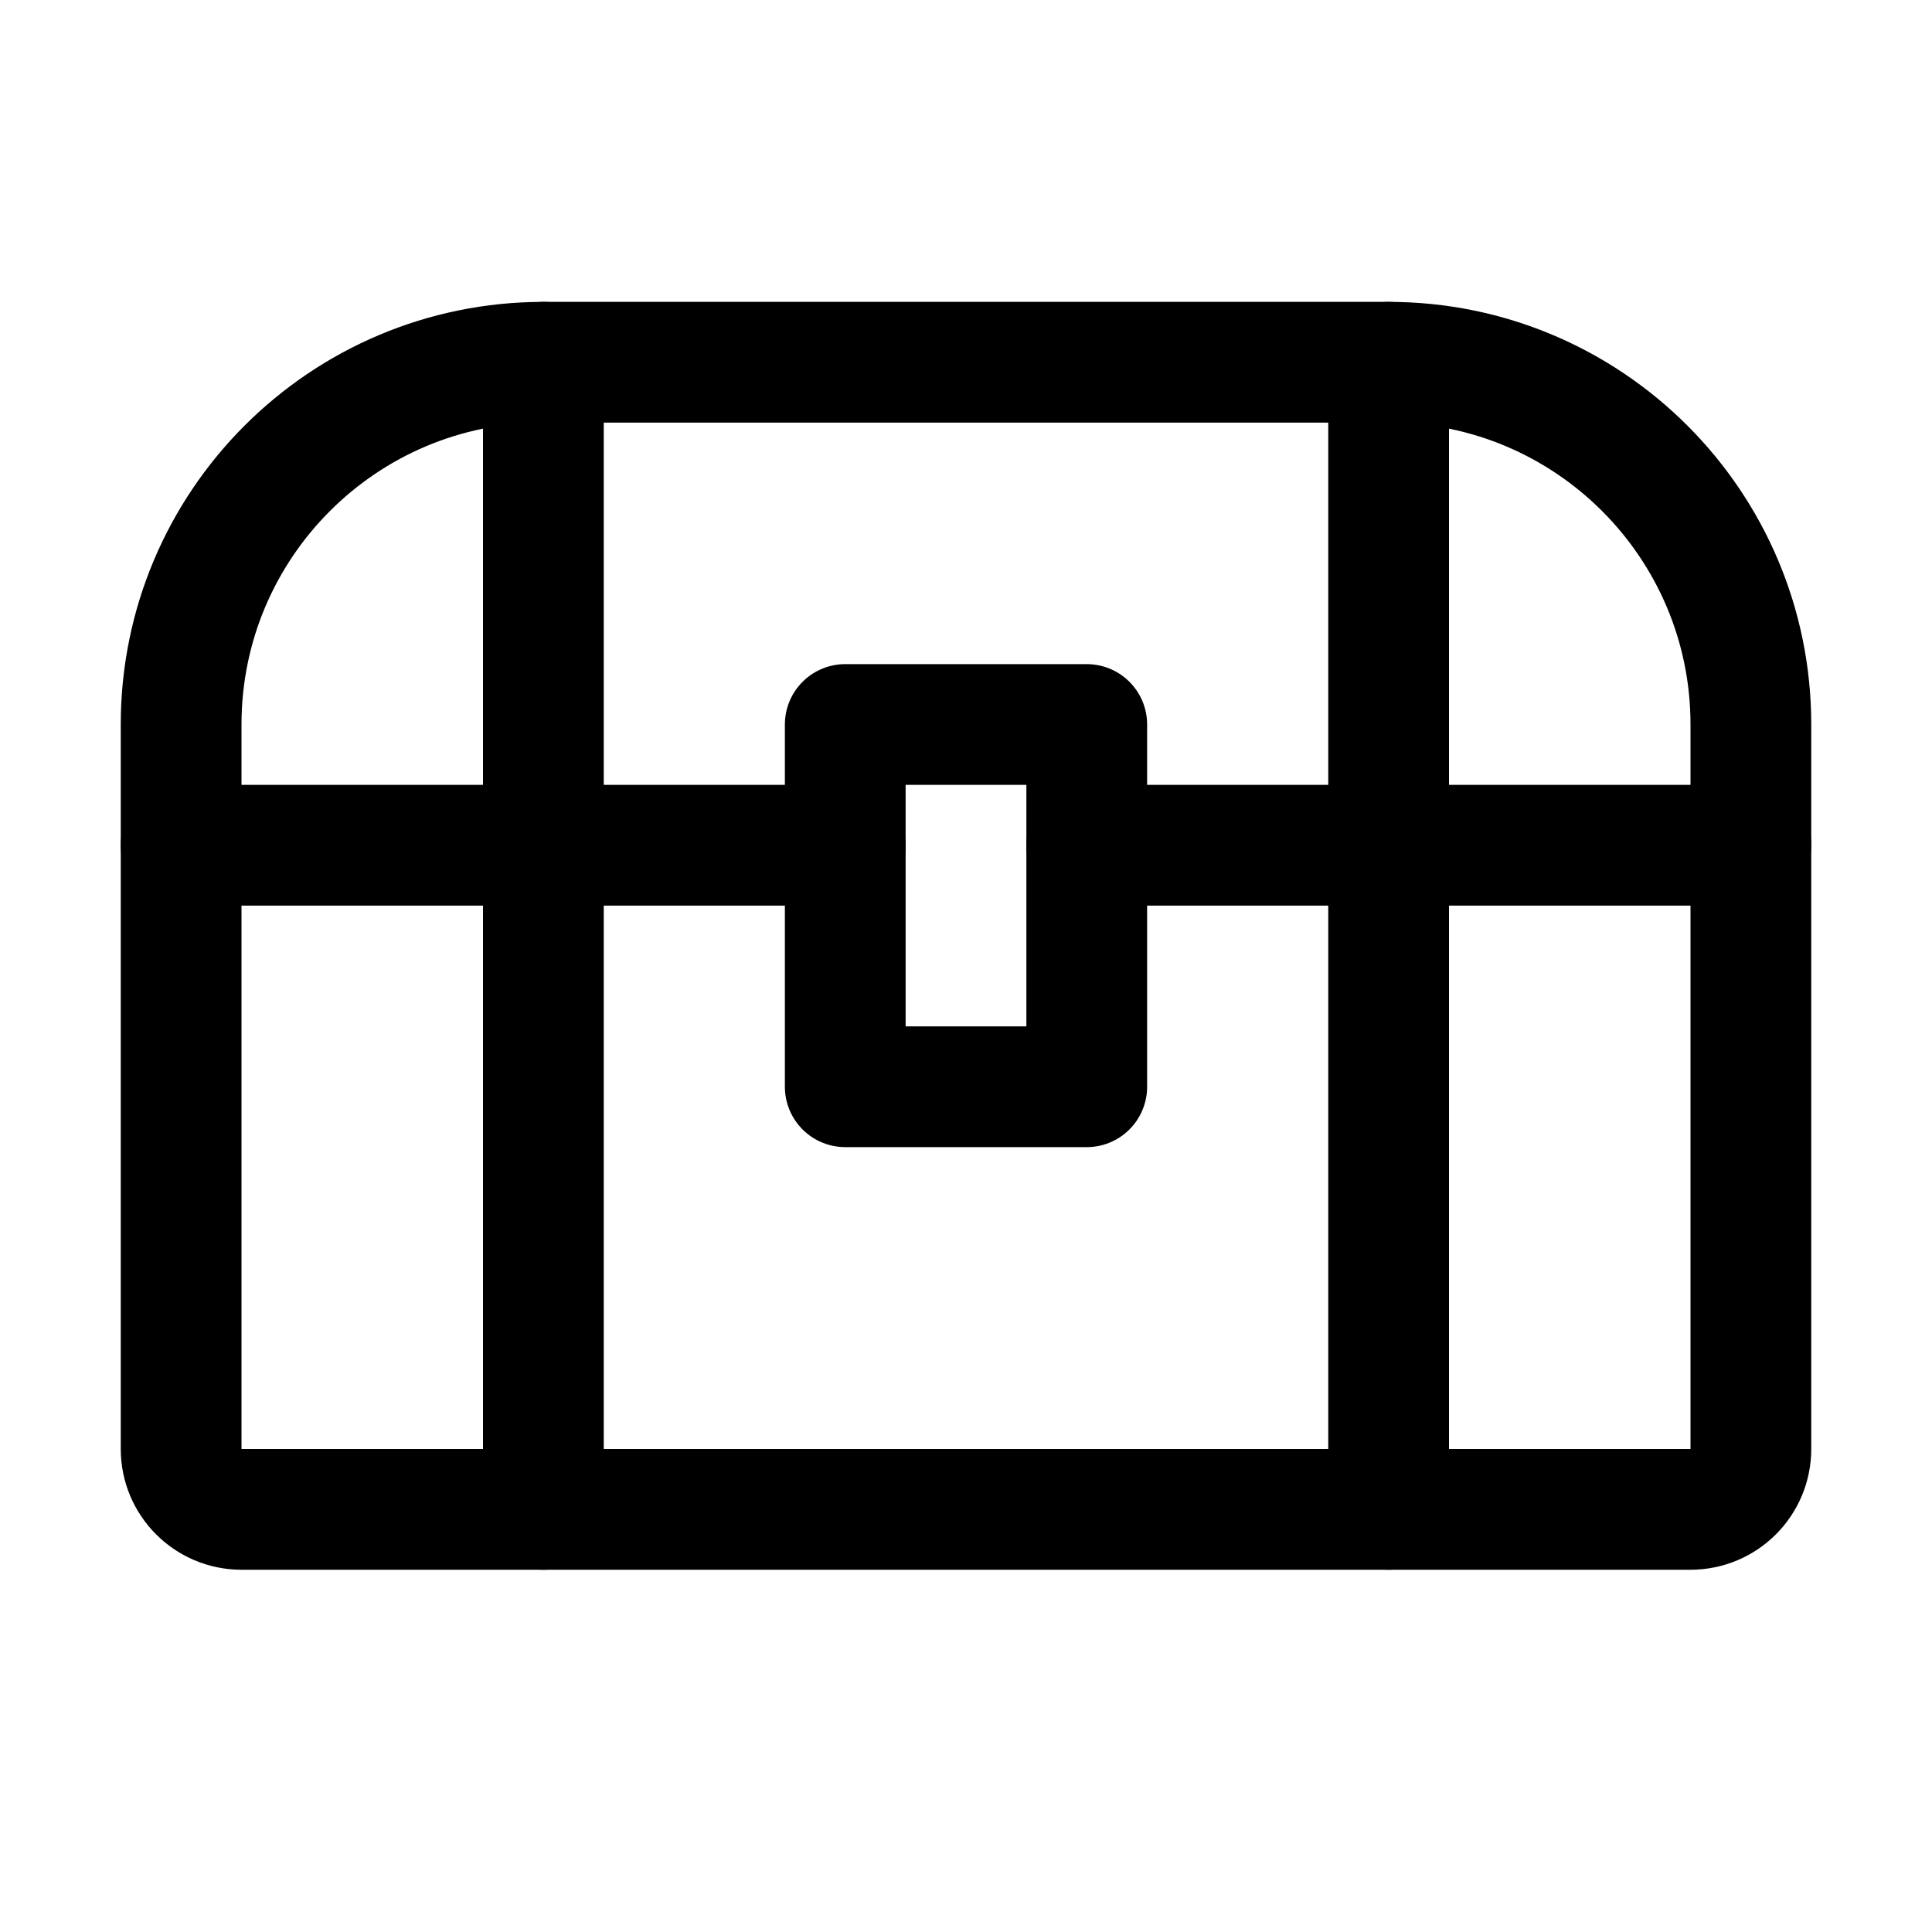
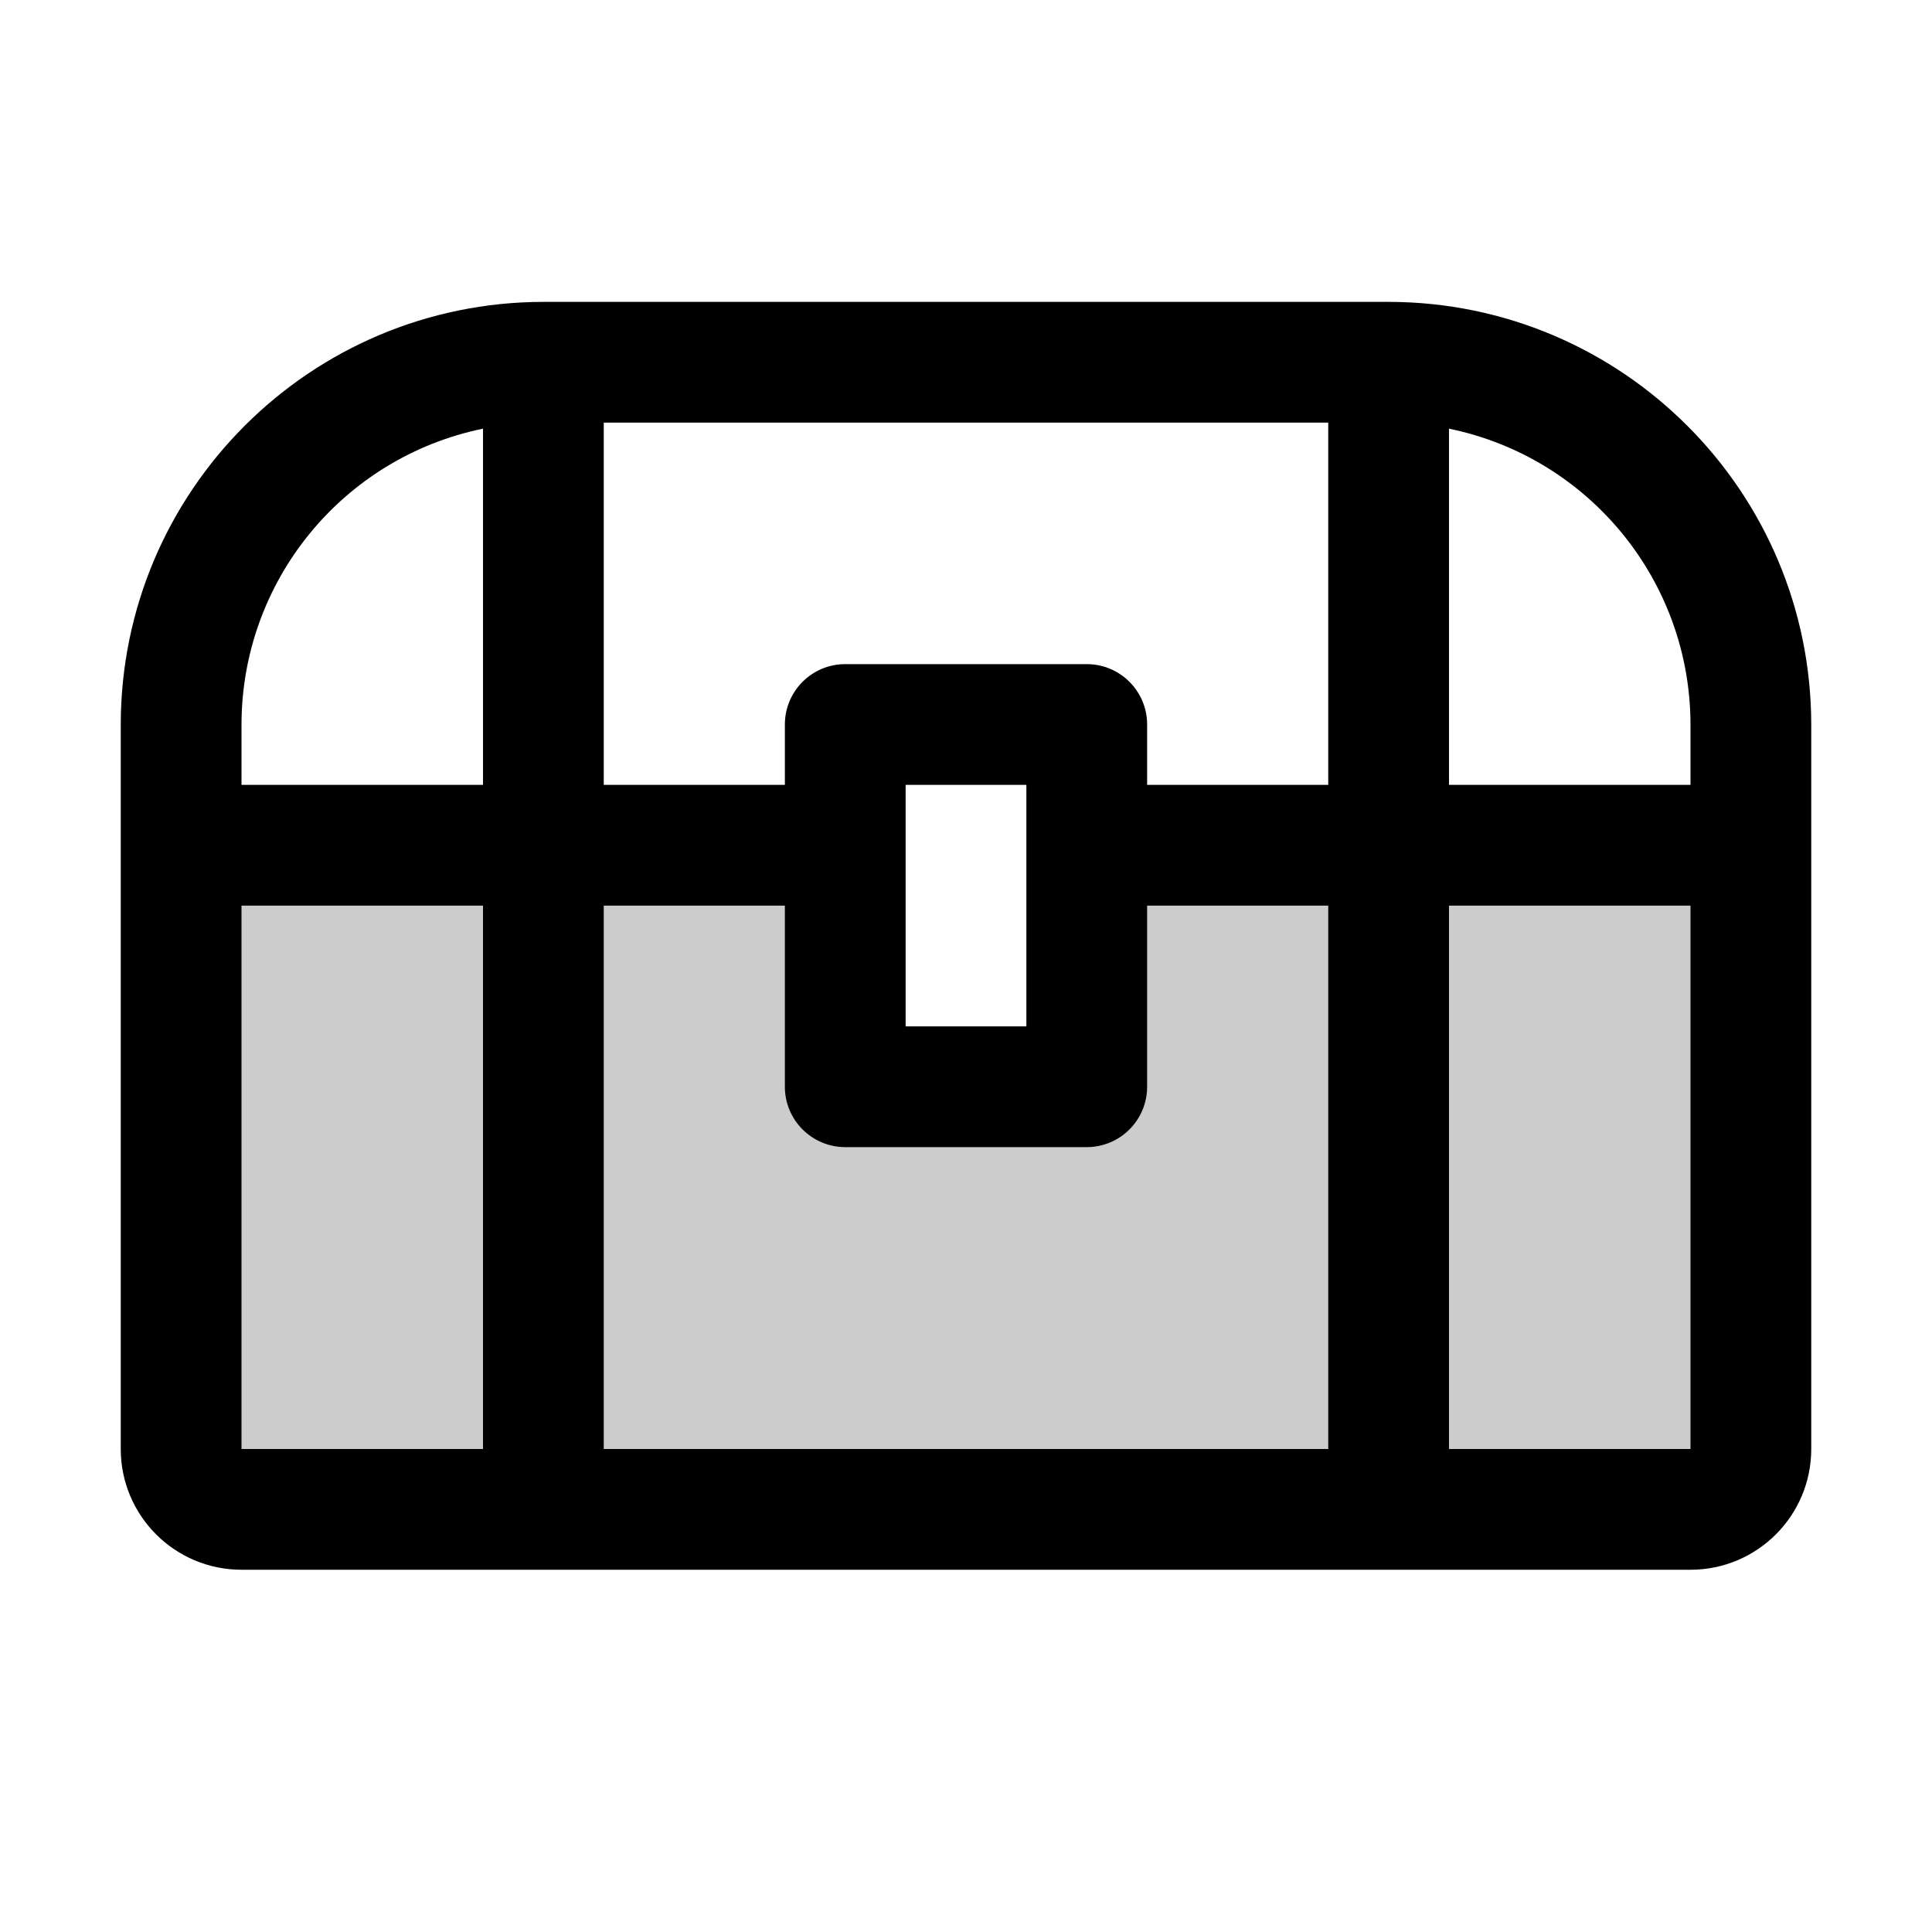
- <svg xmlns="http://www.w3.org/2000/svg" viewBox="0 0 256 256">
-   <rect width="256" height="256" fill="none" />
-   <path d="M72,48H184a48,48,0,0,1,48,48v96a8,8,0,0,1-8,8H32a8,8,0,0,1-8-8V96A48,48,0,0,1,72,48Z" fill="none" stroke="currentColor" stroke-linecap="round" stroke-linejoin="round" stroke-width="16" />
-   <line x1="24" y1="112" x2="112" y2="112" fill="none" stroke="currentColor" stroke-linecap="round" stroke-linejoin="round" stroke-width="16" />
-   <line x1="144" y1="112" x2="232" y2="112" fill="none" stroke="currentColor" stroke-linecap="round" stroke-linejoin="round" stroke-width="16" />
-   <rect x="112" y="96" width="32" height="48" fill="none" stroke="currentColor" stroke-linecap="round" stroke-linejoin="round" stroke-width="16" />
-   <line x1="72" y1="48" x2="72" y2="200" fill="none" stroke="currentColor" stroke-linecap="round" stroke-linejoin="round" stroke-width="16" />
-   <line x1="184" y1="48" x2="184" y2="200" fill="none" stroke="currentColor" stroke-linecap="round" stroke-linejoin="round" stroke-width="16" />
+ <svg xmlns="http://www.w3.org/2000/svg" width="32" height="32" fill="#000000" viewBox="0 0 256 256">
+   <path d="M232,112v80a8,8,0,0,1-8,8H32a8,8,0,0,1-8-8V112h88v32h32V112Z" opacity="0.2" />
+   <path d="M184,40H72A56.06,56.06,0,0,0,16,96v96a16,16,0,0,0,16,16H224a16,16,0,0,0,16-16V96A56.06,56.06,0,0,0,184,40Zm40,56v8H192V56.8A40.07,40.07,0,0,1,224,96Zm-88,40H120V104h16Zm-24,16h32a8,8,0,0,0,8-8V120h24v72H80V120h24v24A8,8,0,0,0,112,152Zm40-48V96a8,8,0,0,0-8-8H112a8,8,0,0,0-8,8v8H80V56h96v48ZM64,56.8V104H32V96A40.07,40.07,0,0,1,64,56.8ZM32,120H64v72H32Zm192,72H192V120h32v72Z" />
</svg>
